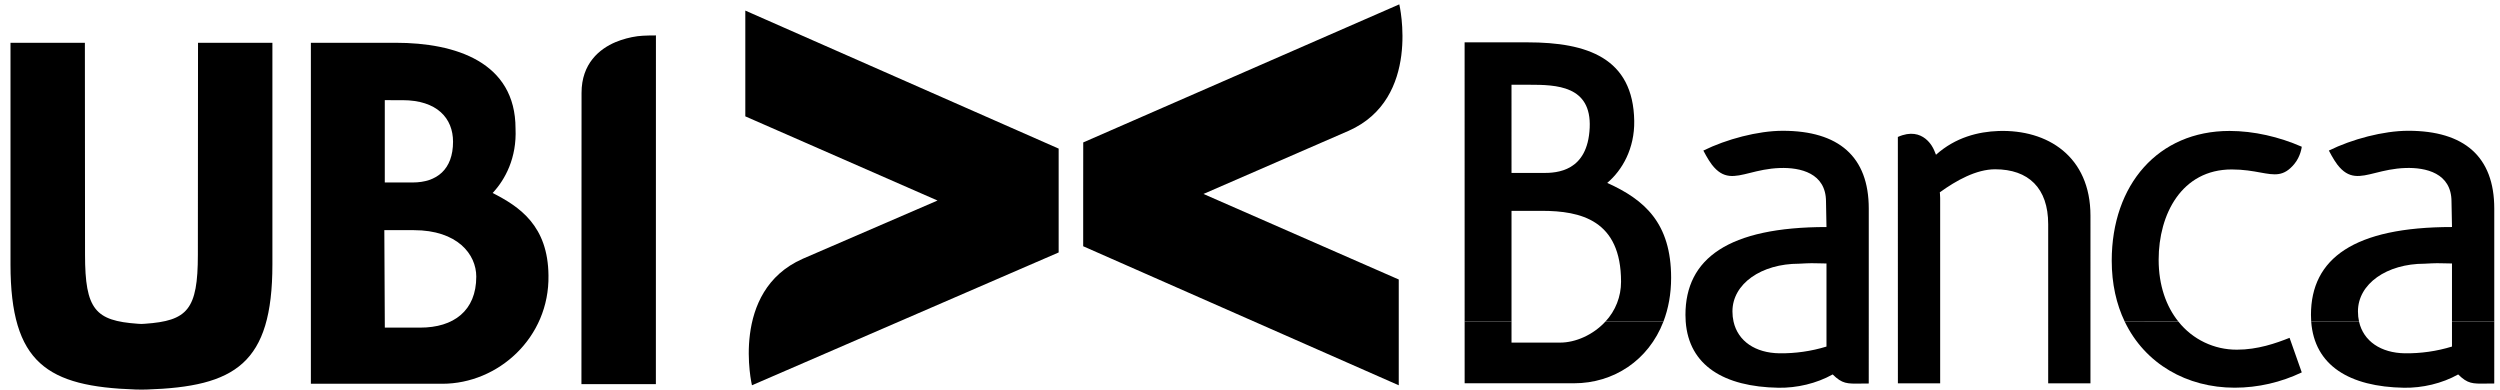
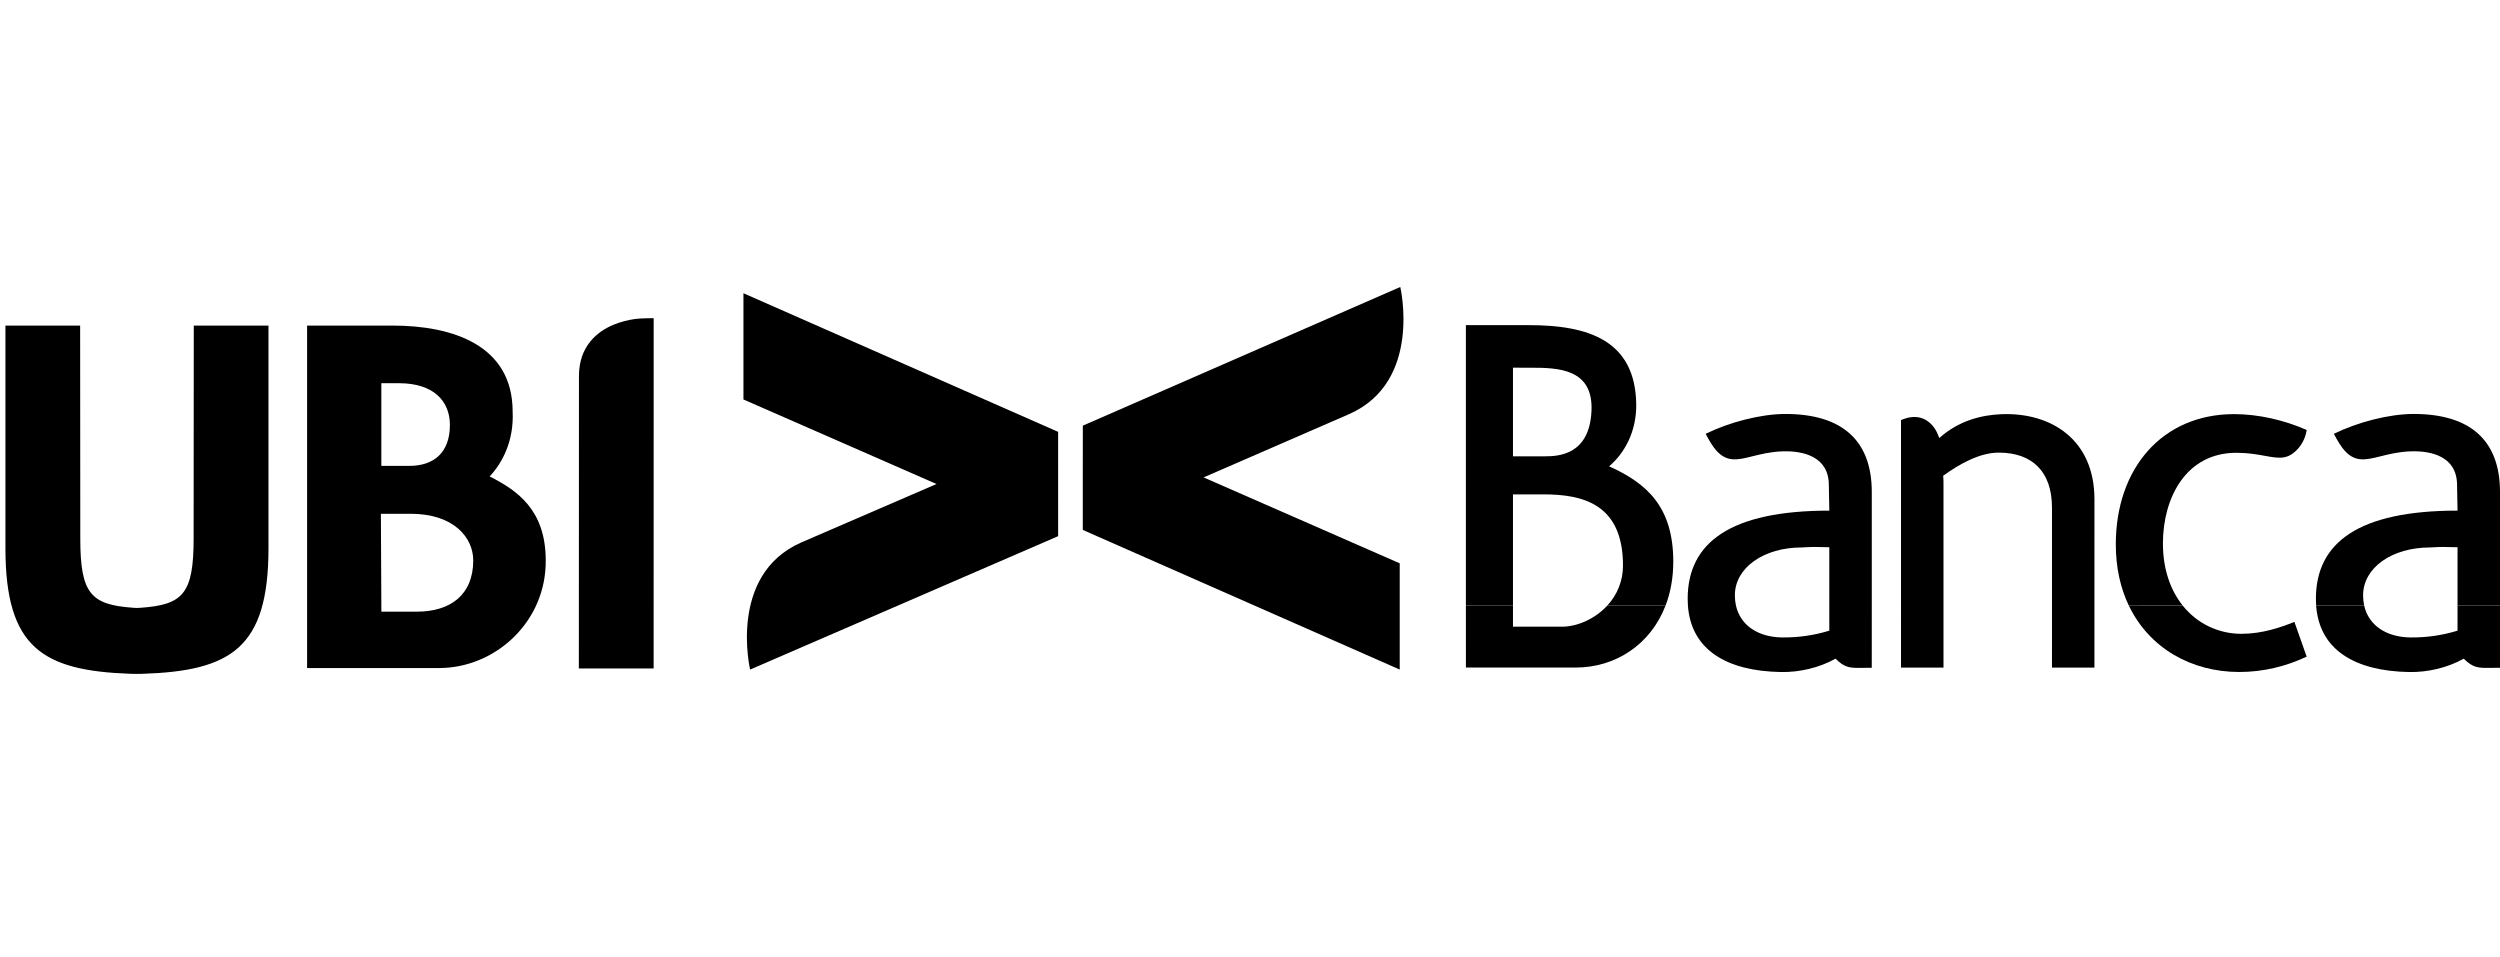
- <svg xmlns="http://www.w3.org/2000/svg" width="231" height="36" viewBox="0 0 231 36">
-   <path d="M74.155 23.919l12.472-5.39-17.76-7.778V.978L97.82 13.731v9.596L69.48 35.6s-2.051-8.698 4.676-11.68zM100.086 22.753v-4.832l.005-4.761L129.295.402s2.05 8.7-4.677 11.683L111.2 17.921l18.045 7.904V35.6l-29.159-12.847z" />
-   <path fill-rule="evenodd" d="M135.332 29.718l-.002-25.805h5.814c5.514 0 9.769 1.438 9.859 7.262.039 2.535-1.089 4.54-2.495 5.726 3.454 1.555 5.904 3.714 5.904 8.771 0 1.497-.255 2.852-.713 4.046 0-.001 0 0 0 0l-5.36-.004a5.364 5.364 0 001.446-3.682c0-5.695-3.726-6.55-7.325-6.55h-2.796v10.236h-4.332zm5.97-21.887c2.502 0 5.763.074 5.586 3.976-.186 4.06-3.049 4.175-4.3 4.175h-2.924l-.001-8.155 1.639.004z" clip-rule="evenodd" />
-   <path d="M135.332 29.718h4.332v1.938h4.499c1.401 0 3.033-.7 4.176-1.942l5.36.004c-1.382 3.593-4.612 5.697-8.265 5.697h-10.101l-.001-5.697z" />
-   <path fill-rule="evenodd" d="M155.759 29.718c.297 4.054 3.531 6.024 8.573 6.11 1.689.028 3.518-.393 5.006-1.23.889.87 1.314.864 2.608.844.216-.003.456-.007.726-.007l.002-5.717V19.27c0-4.797-2.778-7.185-7.946-7.185-2.3 0-5.209.777-7.338 1.828 0 0 .426.834.785 1.298 1.065 1.38 2.069 1.13 3.534.764.769-.192 1.664-.415 2.761-.451 1.867-.061 4.253.457 4.253 3.106 0 .44.044 2.348.044 2.348-9.065 0-13.031 2.912-13.031 8.115 0 .214.008.421.023.626zm13.008 0v-5.372c-.31 0-.519-.007-.715-.015-.404-.014-.752-.027-1.823.035-3.475 0-6.151 1.847-6.151 4.406 0 .335.035.65.102.946.408 1.811 2.017 2.893 4.235 2.927a14.234 14.234 0 004.352-.623v-2.304zM179.271 35.418V18.29c-.004-.356-.034-.517-.034-.517 1.524-1.102 3.376-2.131 5.112-2.131 3.081 0 4.904 1.735 4.904 5.07v9.006l-.001 5.7h3.906v-5.7l.001-9.783c0-5.493-3.978-7.987-8.502-7.831-1.846.065-3.963.574-5.772 2.196-.123-.332-.227-.533-.227-.533s-.917-2.18-3.296-1.112l.003 22.763h3.906z" clip-rule="evenodd" />
-   <path d="M201.288 29.722l-4.963-.005c1.878 3.915 5.756 6.106 10.158 6.106 2.168 0 4.292-.503 6.2-1.414l-1.127-3.194c-1.257.501-2.948 1.095-4.856 1.095a6.857 6.857 0 01-5.412-2.588zM213.555 29.718a8.51 8.51 0 01-.022-.626c0-5.203 3.966-8.115 13.031-8.115 0 0-.045-1.908-.045-2.348 0-2.65-2.386-3.167-4.252-3.106-1.097.036-1.993.26-2.761.451-1.466.366-2.47.616-3.535-.764-.359-.464-.784-1.298-.784-1.298 2.128-1.051 5.037-1.828 7.338-1.828 5.167 0 7.945 2.388 7.945 7.185v10.449h-3.907v-5.372c-.31 0-.519-.007-.714-.015-.405-.014-.753-.027-1.823.035-3.476 0-6.151 1.847-6.151 4.406 0 .335.034.65.101.946h-4.421z" />
-   <path d="M226.563 29.718h3.907l-.001 5.717c-.271 0-.511.004-.726.007-1.295.02-1.719.026-2.608-.844-1.489.837-3.319 1.258-5.006 1.23-5.043-.087-8.276-2.056-8.574-6.11h4.421c.408 1.811 2.016 2.893 4.235 2.927a14.234 14.234 0 004.352-.623v-2.304zM196.325 29.718h4.963c-1.131-1.402-1.829-3.344-1.829-5.721 0-4.198 2.125-8.345 6.764-8.34 1.085.002 1.93.155 2.633.283 1.336.242 2.156.39 3.133-.78.605-.724.694-1.602.694-1.602-2.081-.911-4.423-1.459-6.677-1.459-6.59 0-10.882 4.962-10.882 11.988 0 2.143.433 4.031 1.201 5.63zM.97 24.43c0 9.17 3.422 11.283 11.544 11.56.36.012.7.013 1.034.003 8.179-.266 11.622-2.365 11.622-11.562V3.953h-6.873l-.014 19.585c0 5.095-.97 6.101-4.886 6.377-.33.024-.333.024-.64.002l-.05-.004c-3.887-.28-4.85-1.295-4.85-6.375L7.843 3.953H.97v20.478z" />
-   <path fill-rule="evenodd" d="M28.725 35.46h12.146c5.162 0 9.911-4.263 9.808-10.016-.046-4.57-2.645-6.335-5.159-7.611 1.165-1.246 2.241-3.258 2.115-5.956 0-6.139-5.541-7.924-11.061-7.924h-7.849V35.46zm6.829-18.599V9.255l1.632.001c3.207 0 4.675 1.676 4.675 3.84 0 2.558-1.495 3.765-3.73 3.765h-2.577zm.003 13.411l-.045-9.005h2.73c4.02 0 5.766 2.227 5.766 4.293 0 3.16-2.094 4.712-5.179 4.712h-3.272z" clip-rule="evenodd" />
-   <path d="M53.735 8.58l-.01 26.916h6.878l.005-32.223s-1.145-.005-1.705.073a8.26 8.26 0 00-2.014.54c-1.497.63-3.154 1.983-3.154 4.694z" />
+ <svg xmlns="http://www.w3.org/2000/svg" viewBox="0 0 230 88">
+   <path d="M73.685 49.919l12.472-5.39-17.76-7.778v-9.773l28.951 12.753.001 9.596L69.01 61.6s-2.052-8.699 4.676-11.681zM99.616 48.753v-4.832l.005-4.761 29.204-12.757s2.05 8.7-4.677 11.683l-13.419 5.835 18.045 7.904V61.6L99.616 48.753z" />
+   <path fill-rule="evenodd" d="M134.862 55.718l-.002-25.805h5.814c5.514 0 9.769 1.438 9.859 7.262.039 2.535-1.09 4.54-2.495 5.726 3.454 1.555 5.904 3.714 5.904 8.771 0 1.497-.255 2.852-.713 4.046 0-.001 0 0 0 0l-5.36-.004a5.364 5.364 0 001.446-3.682c0-5.695-3.727-6.55-7.325-6.55h-2.796v10.236h-4.332zm5.97-21.888c2.502 0 5.763.075 5.585 3.977-.185 4.06-3.049 4.174-4.299 4.174h-2.924l-.001-8.154 1.639.004z" clip-rule="evenodd" />
+   <path d="M134.862 55.718h4.332v1.938h4.499c1.4 0 3.032-.7 4.176-1.942l5.36.004c-1.382 3.593-4.612 5.697-8.265 5.697h-10.101l-.001-5.697z" />
+   <path fill-rule="evenodd" d="M155.288 55.718c.298 4.054 3.532 6.023 8.574 6.11 1.689.028 3.517-.393 5.006-1.23.889.87 1.314.864 2.608.844.216-.003.456-.007.726-.007l.002-5.717V45.27c0-4.797-2.779-7.185-7.946-7.185-2.3 0-5.209.777-7.338 1.828 0 0 .426.834.785 1.298 1.064 1.38 2.069 1.13 3.534.764.769-.192 1.664-.415 2.761-.451 1.866-.061 4.253.457 4.253 3.106 0 .44.044 2.348.044 2.348-9.065 0-13.031 2.912-13.031 8.115 0 .214.007.421.022.626zm13.008 0v-5.372c-.31 0-.518-.007-.714-.014-.404-.016-.752-.028-1.823.034-3.475 0-6.151 1.847-6.151 4.406 0 .335.035.65.102.946.408 1.811 2.016 2.893 4.234 2.927a14.225 14.225 0 004.352-.623v-2.304zM178.801 61.418V44.289c-.004-.355-.034-.516-.034-.516 1.524-1.102 3.376-2.132 5.111-2.132 3.082 0 4.905 1.736 4.905 5.07v9.007l-.001 5.7h3.906v-5.7l.001-9.783c0-5.494-3.978-7.987-8.502-7.831-1.847.065-3.963.574-5.772 2.196-.123-.332-.227-.533-.227-.533s-.917-2.18-3.296-1.113l.002 22.764h3.907z" clip-rule="evenodd" />
+   <path d="M200.817 55.722l-4.963-.005c1.879 3.915 5.756 6.106 10.159 6.106 2.167 0 4.292-.503 6.2-1.414l-1.128-3.194c-1.256.501-2.948 1.095-4.855 1.095a6.86 6.86 0 01-5.413-2.588zM213.085 55.718a8.51 8.51 0 01-.022-.626c0-5.203 3.965-8.115 13.031-8.115 0 0-.045-1.908-.045-2.348 0-2.65-2.386-3.167-4.252-3.106-1.098.036-1.993.26-2.762.451-1.465.366-2.47.616-3.534-.764-.359-.464-.784-1.298-.784-1.298 2.128-1.051 5.037-1.828 7.338-1.828 5.167 0 7.945 2.388 7.945 7.185v10.449h-3.907v-5.372c-.31 0-.519-.007-.714-.014-.405-.016-.753-.028-1.824.034-3.475 0-6.15 1.847-6.15 4.406 0 .335.034.65.101.946h-4.421z" />
+   <path d="M226.093 55.718H230l-.001 5.717c-.271 0-.511.004-.727.007-1.294.02-1.718.026-2.607-.844-1.489.837-3.319 1.258-5.007 1.23-5.042-.087-8.276-2.056-8.573-6.11h4.421c.408 1.811 2.016 2.893 4.235 2.927a14.234 14.234 0 004.352-.623v-2.304zM195.854 55.718h4.963c-1.13-1.402-1.828-3.344-1.828-5.721 0-4.198 2.125-8.346 6.764-8.34 1.085.002 1.93.155 2.633.283 1.336.242 2.156.39 3.133-.78a3.307 3.307 0 00.694-1.602c-2.081-.911-4.423-1.459-6.677-1.459-6.59 0-10.882 4.962-10.882 11.988 0 2.143.433 4.031 1.2 5.63zM.5 50.43c0 9.17 3.421 11.283 11.544 11.56.36.012.699.013 1.034.003 8.178-.266 11.622-2.365 11.622-11.562V29.953h-6.873l-.014 19.585c0 5.095-.97 6.101-4.887 6.377-.329.024-.332.023-.64.002l-.049-.004c-3.887-.28-4.85-1.295-4.85-6.375l-.014-19.585H.5v20.478z" />
+   <path fill-rule="evenodd" d="M28.255 61.46H40.4c5.162 0 9.911-4.263 9.807-10.016-.045-4.57-2.644-6.335-5.158-7.611 1.165-1.246 2.241-3.258 2.115-5.956 0-6.139-5.542-7.924-11.061-7.924h-7.85V61.46zm6.828-18.599v-7.606l1.633.001c3.207 0 4.675 1.676 4.675 3.84 0 2.558-1.495 3.766-3.73 3.766h-2.578zm.004 13.411l-.045-9.005h2.73c4.02 0 5.766 2.227 5.766 4.293 0 3.16-2.094 4.712-5.18 4.712h-3.271z" clip-rule="evenodd" />
+   <path d="M53.264 34.58l-.01 26.916h6.88l.004-32.223s-1.145-.005-1.706.073a8.258 8.258 0 00-2.013.54c-1.497.63-3.154 1.983-3.154 4.694z" />
</svg>
